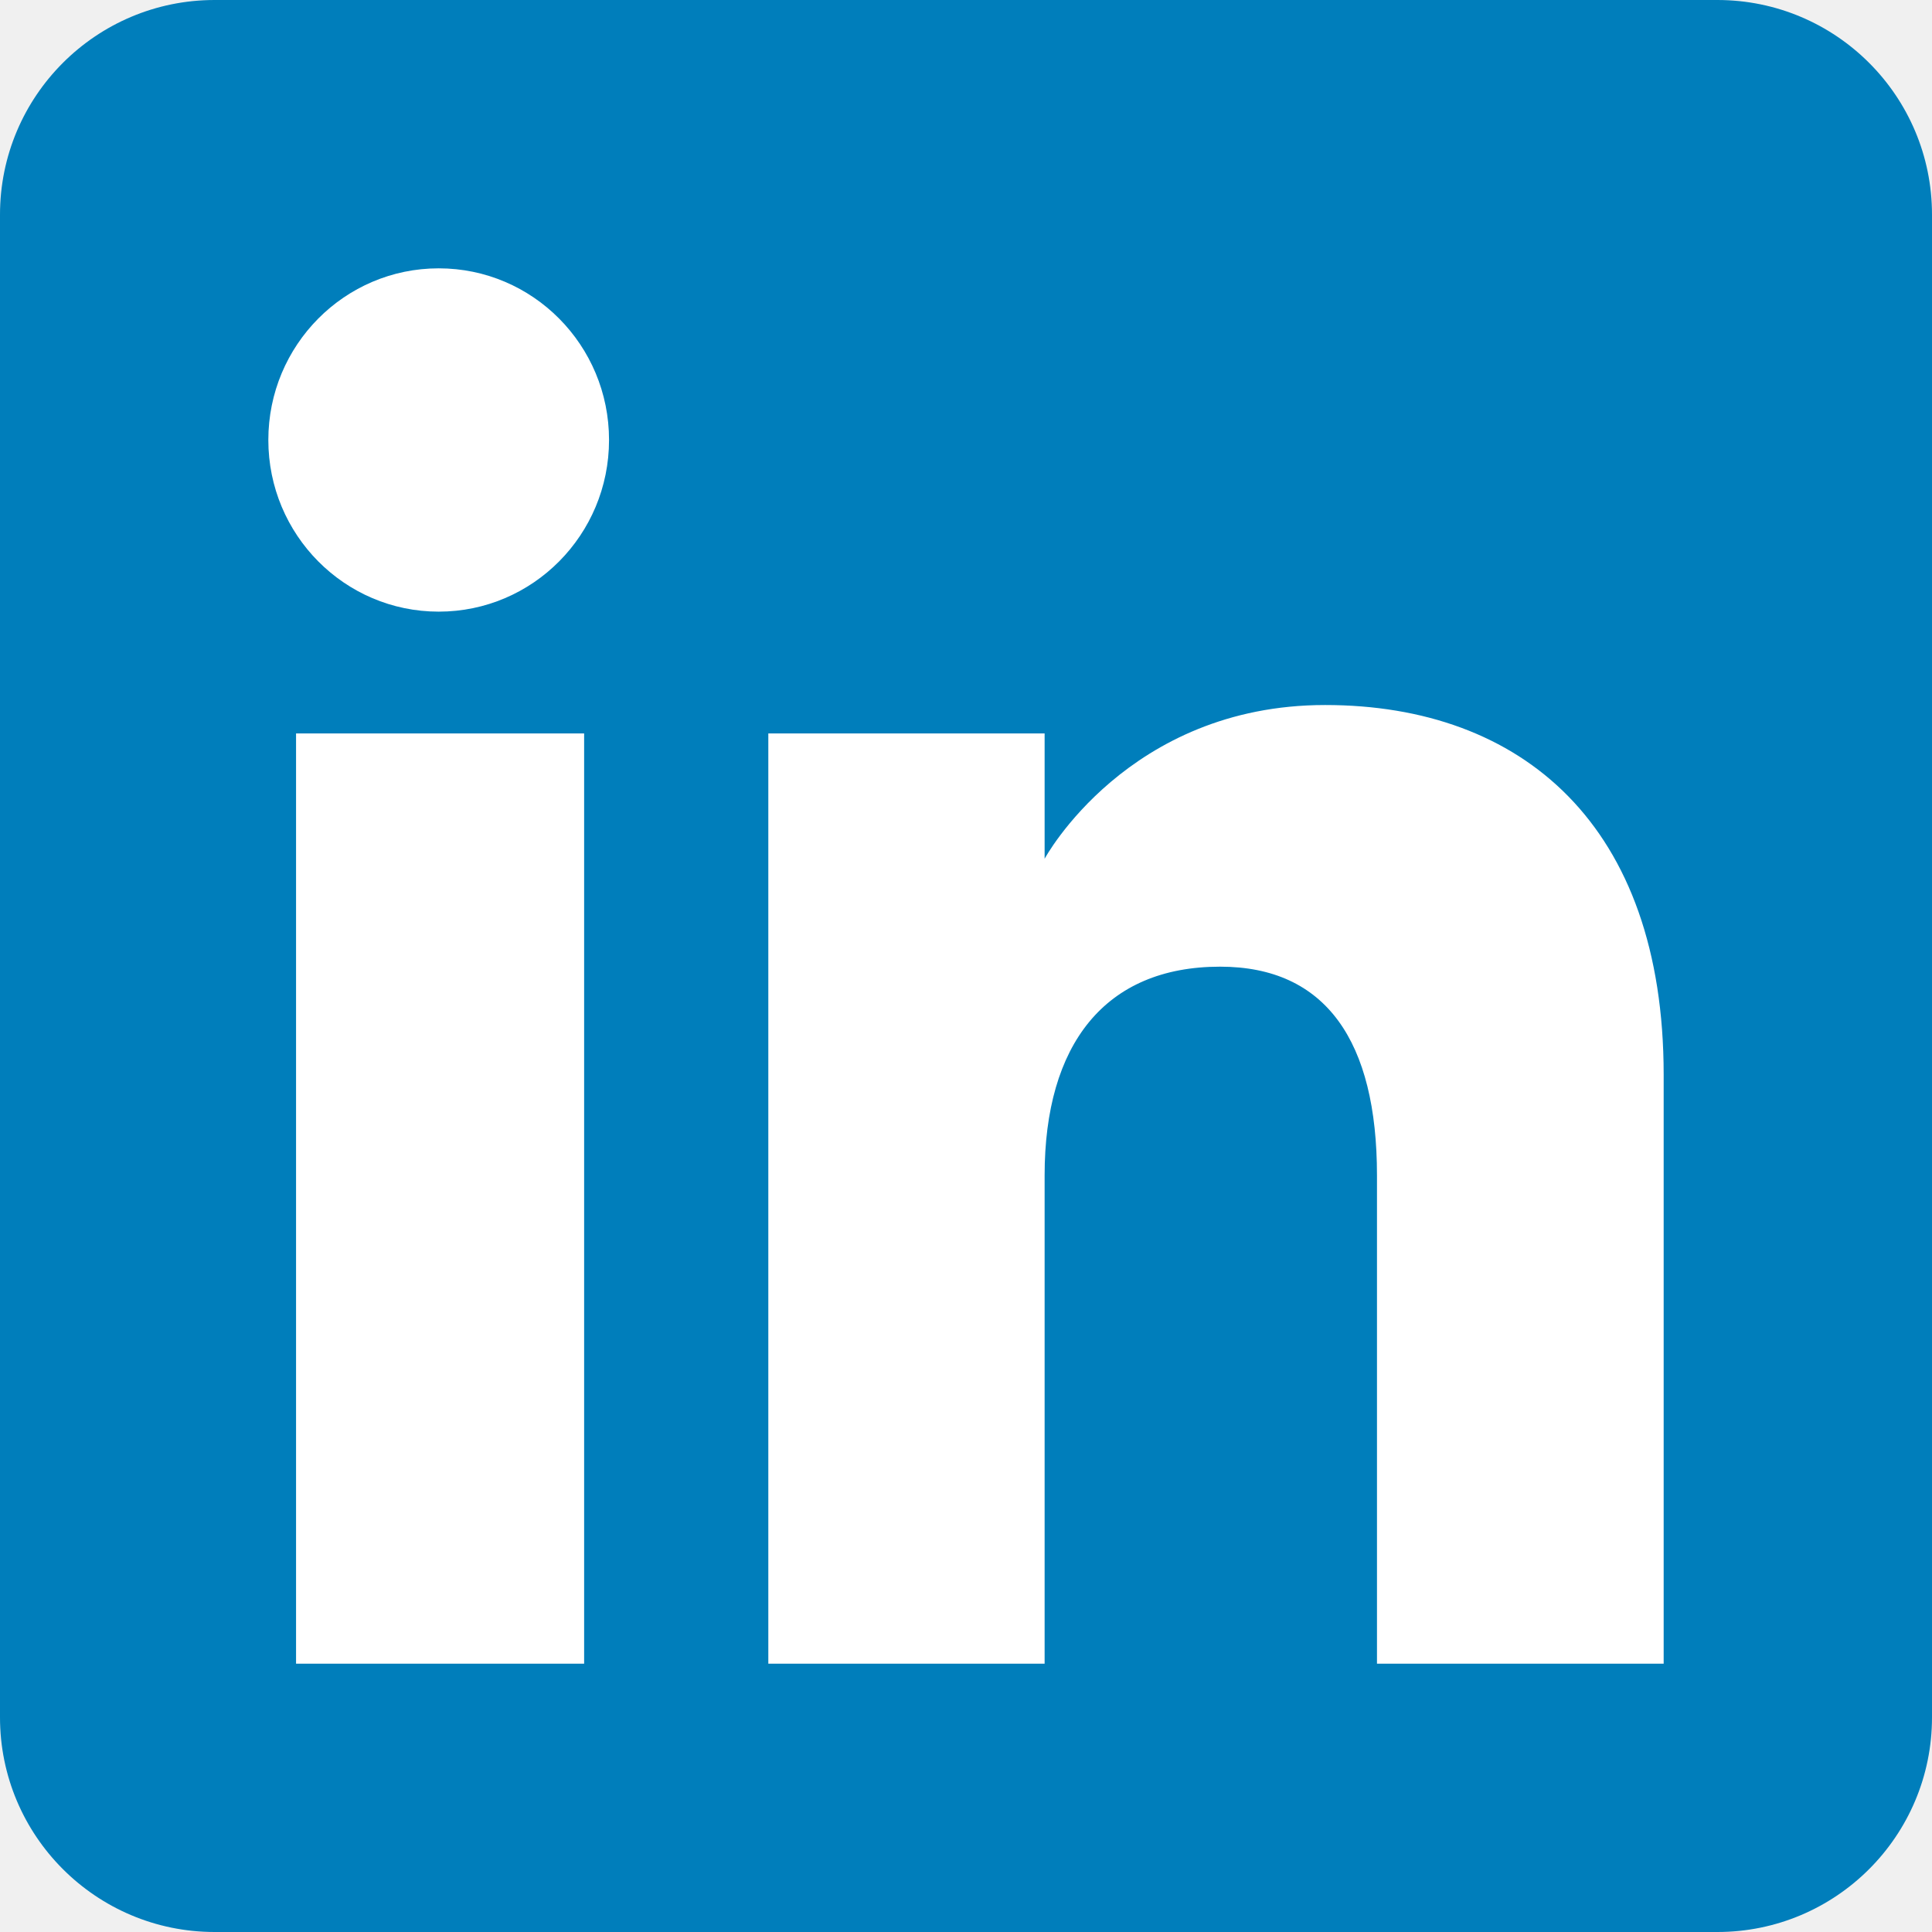
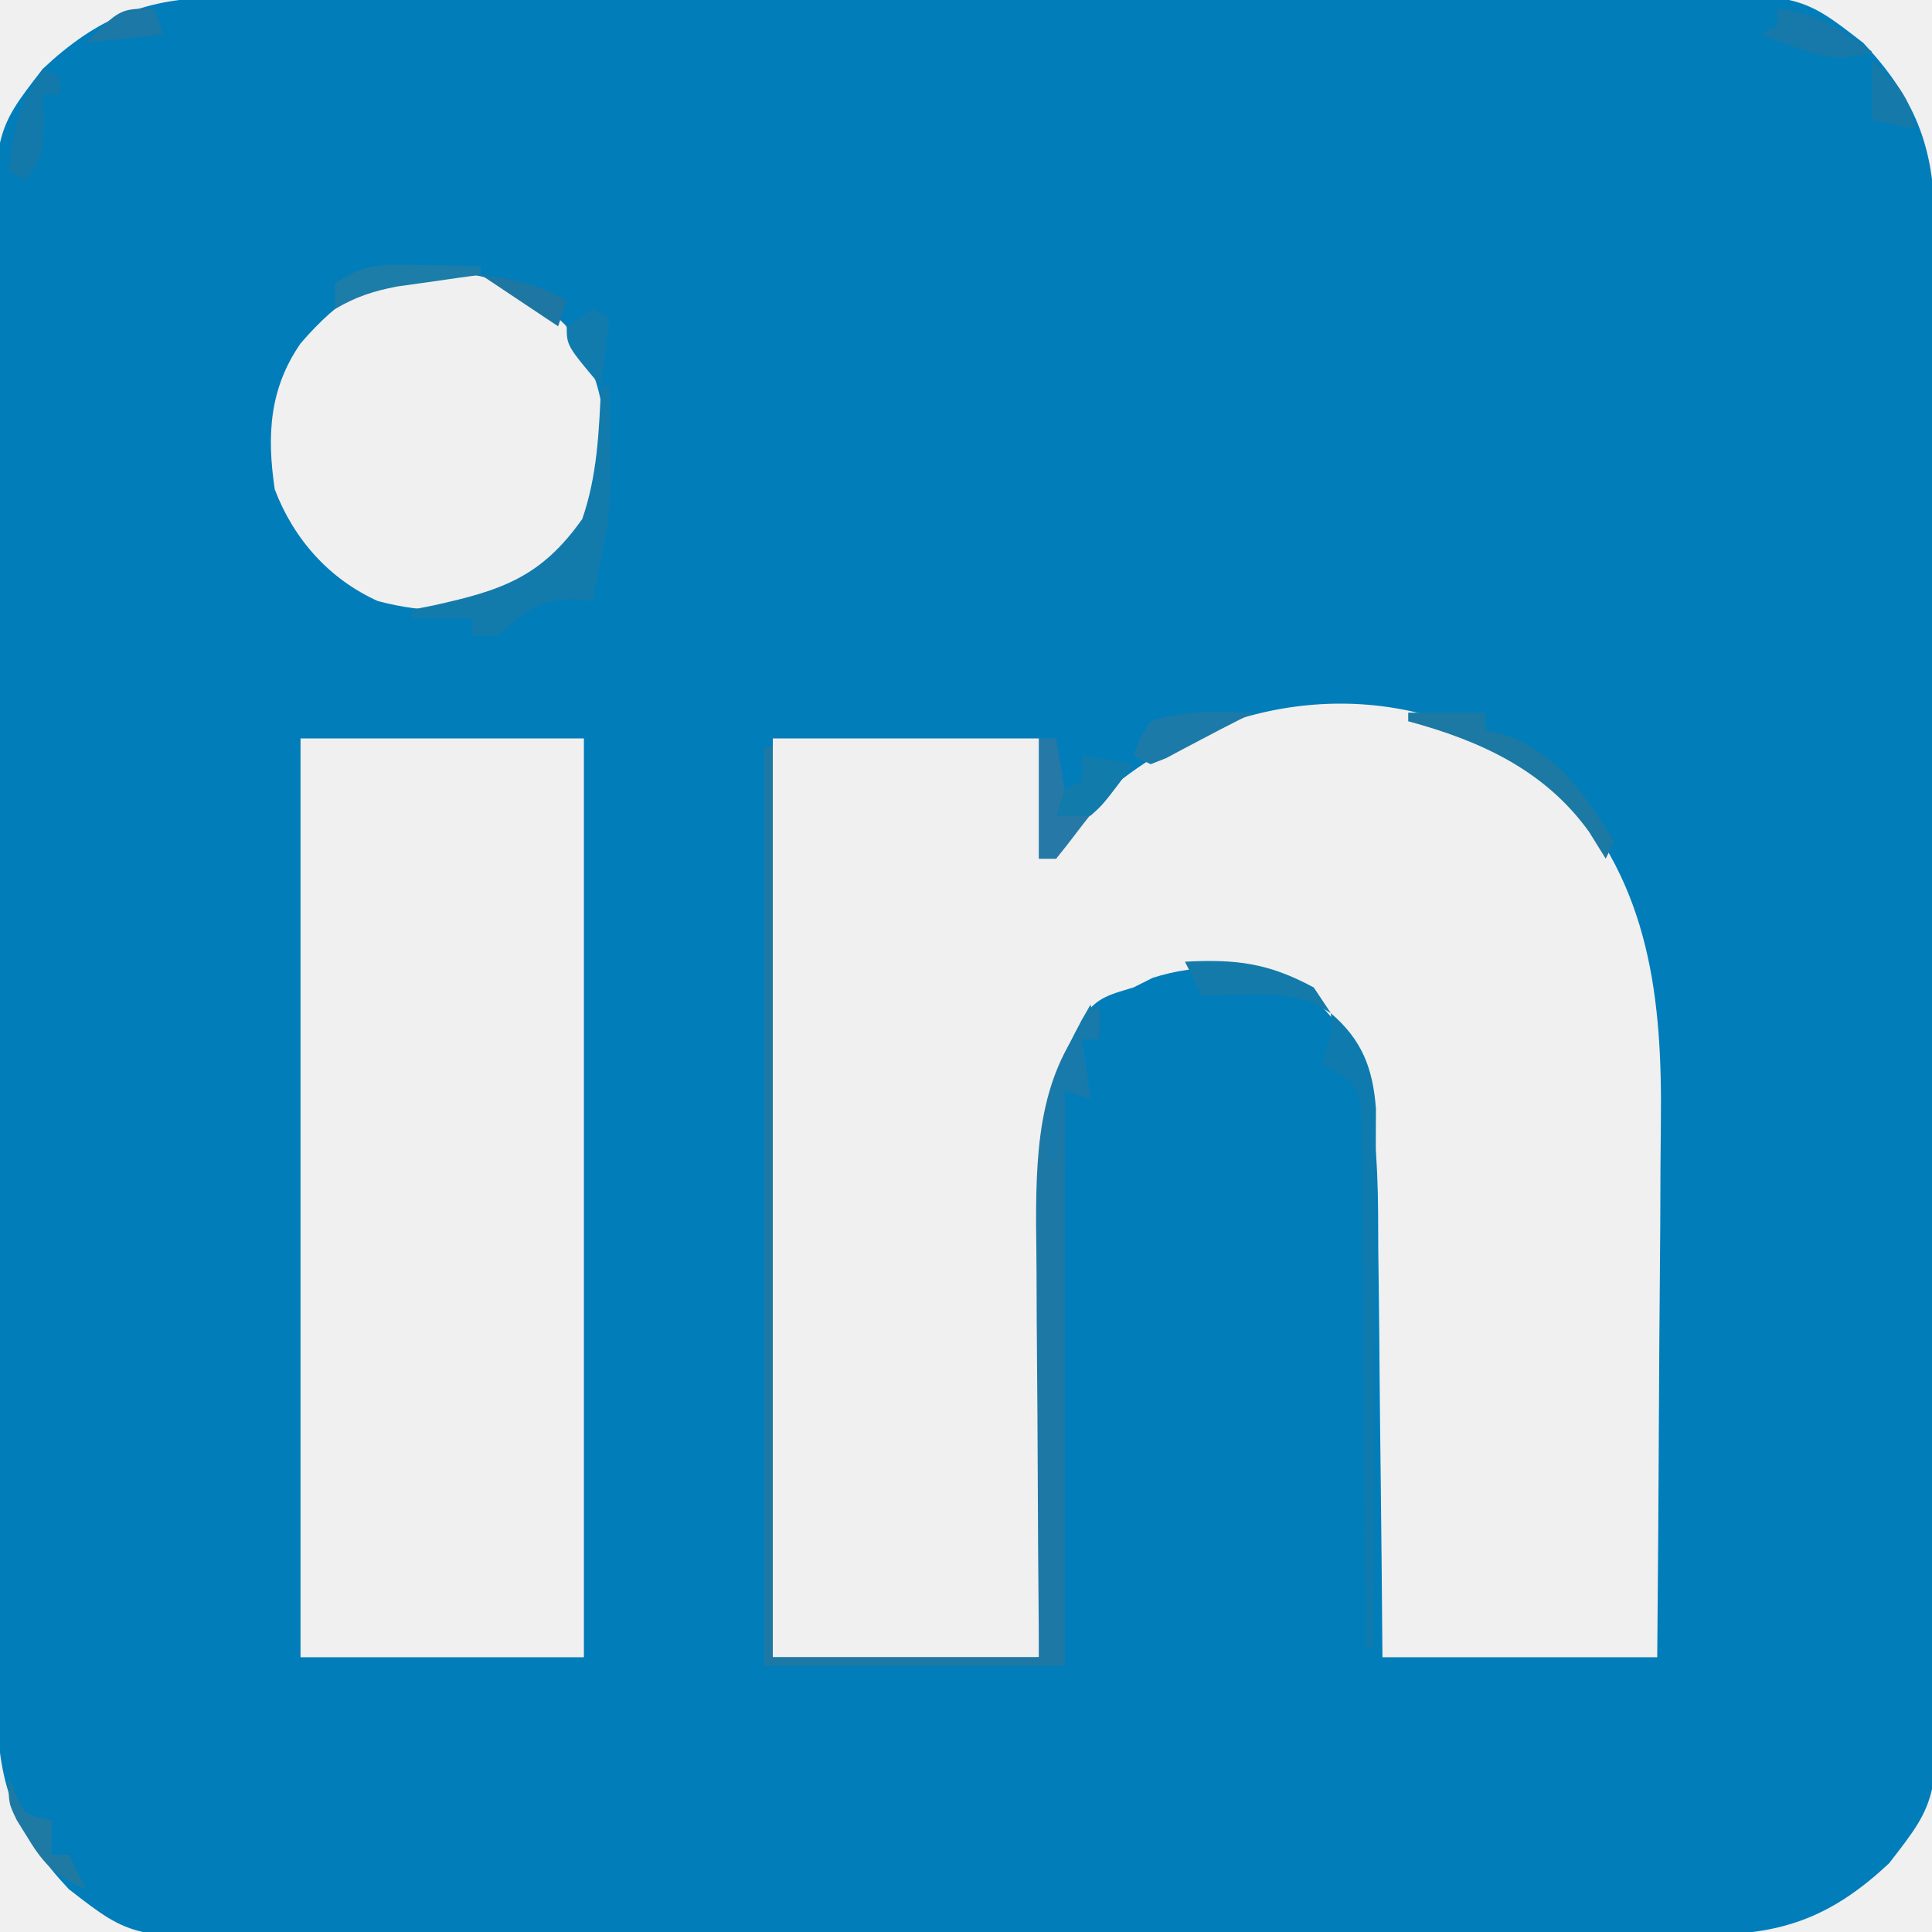
- <svg xmlns="http://www.w3.org/2000/svg" height="72" viewBox="0 0 72 72" width="72">
-   <g fill="none" fill-rule="evenodd">
-     <path d="M8,72 L64,72 C68.418,72 72,68.418 72,64 L72,8 C72,3.582 68.418,-8.11624501e-16 64,0 L8,0 C3.582,8.11624501e-16 -5.41083001e-16,3.582 0,8 L0,64 C5.41083001e-16,68.418 3.582,72 8,72 Z" fill="#007EBB" />
-     <path d="M62,62 L51.316,62 L51.316,43.802 C51.316,38.813 49.42,36.025 45.471,36.025 C41.175,36.025 38.93,38.926 38.93,43.802 L38.93,62 L28.633,62 L28.633,27.333 L38.93,27.333 L38.93,32.003 C38.93,32.003 42.026,26.274 49.383,26.274 C56.736,26.274 62,30.764 62,40.051 L62,62 Z M16.349,22.794 C12.842,22.794 10,19.93 10,16.397 C10,12.864 12.842,10 16.349,10 C19.857,10 22.697,12.864 22.697,16.397 C22.697,19.93 19.857,22.794 16.349,22.794 Z M11.033,62 L21.769,62 L21.769,27.333 L11.033,27.333 L11.033,62 Z" fill="#FFF" />
-   </g>
+ <svg xmlns="http://www.w3.org/2000/svg" version="1.1" width="225" height="225">
+   <path d="M0 0 C0.769 -0.005 1.538 -0.01 2.33 -0.016 C4.903 -0.031 7.476 -0.032 10.049 -0.032 C11.896 -0.04 13.743 -0.048 15.589 -0.057 C20.604 -0.079 25.618 -0.088 30.633 -0.093 C33.768 -0.097 36.903 -0.103 40.038 -0.11 C50.982 -0.135 61.925 -0.148 72.868 -0.151 C83.058 -0.155 93.248 -0.185 103.438 -0.227 C112.194 -0.262 120.95 -0.277 129.706 -0.278 C134.932 -0.278 140.158 -0.287 145.384 -0.316 C150.304 -0.342 155.222 -0.344 160.141 -0.328 C161.942 -0.326 163.742 -0.333 165.542 -0.349 C183.862 -0.501 183.862 -0.501 191.291 5.274 C197.202 11.58 199.594 17.315 199.565 25.983 C199.57 26.752 199.575 27.521 199.581 28.314 C199.596 30.887 199.597 33.46 199.597 36.033 C199.605 37.879 199.613 39.726 199.622 41.572 C199.644 46.587 199.653 51.602 199.658 56.616 C199.662 59.751 199.668 62.887 199.675 66.022 C199.7 76.965 199.713 87.908 199.716 98.852 C199.72 109.042 199.75 119.231 199.792 129.421 C199.827 138.177 199.842 146.933 199.843 155.689 C199.843 160.916 199.852 166.142 199.881 171.368 C199.907 176.287 199.909 181.205 199.893 186.125 C199.891 187.925 199.898 189.725 199.914 191.525 C200.066 209.845 200.066 209.845 194.291 217.274 C187.985 223.186 182.25 225.578 173.582 225.548 C172.428 225.556 172.428 225.556 171.251 225.564 C168.678 225.579 166.105 225.58 163.532 225.581 C161.686 225.588 159.839 225.597 157.993 225.606 C152.978 225.628 147.963 225.637 142.949 225.642 C139.814 225.645 136.678 225.651 133.543 225.659 C122.6 225.683 111.657 225.696 100.713 225.7 C90.523 225.703 80.334 225.733 70.144 225.775 C61.388 225.81 52.632 225.825 43.876 225.826 C38.649 225.827 33.423 225.835 28.197 225.864 C23.278 225.89 18.36 225.892 13.44 225.876 C11.64 225.874 9.84 225.881 8.04 225.897 C-10.28 226.05 -10.28 226.05 -17.709 220.274 C-23.621 213.968 -26.013 208.233 -25.983 199.565 C-25.989 198.796 -25.994 198.027 -25.999 197.235 C-26.014 194.662 -26.015 192.089 -26.016 189.516 C-26.023 187.669 -26.032 185.822 -26.041 183.976 C-26.063 178.961 -26.072 173.947 -26.077 168.932 C-26.08 165.797 -26.086 162.662 -26.094 159.527 C-26.118 148.583 -26.131 137.64 -26.135 126.697 C-26.138 116.507 -26.168 106.317 -26.21 96.127 C-26.245 87.371 -26.26 78.615 -26.261 69.859 C-26.262 64.633 -26.27 59.407 -26.299 54.181 C-26.325 49.261 -26.327 44.343 -26.311 39.424 C-26.309 37.623 -26.316 35.823 -26.332 34.023 C-26.485 15.703 -26.485 15.703 -20.709 8.274 C-14.403 2.363 -8.668 -0.029 0 0 Z M9.291 40.274 C5.632 45.573 5.362 51.043 6.291 57.274 C8.489 63.057 12.631 67.719 18.291 70.274 C23.845 71.735 29.092 71.816 34.4 69.497 C38.914 66.578 42.593 62.368 44.291 57.274 C45.175 49.819 44.813 44.165 40.119 38.122 C35.721 33.677 31.377 32.079 25.166 31.837 C18.14 32.159 13.841 34.986 9.291 40.274 Z M99.291 96.274 C98.031 98.425 98.031 98.425 97.291 100.274 C96.631 100.274 95.971 100.274 95.291 100.274 C95.291 95.654 95.291 91.034 95.291 86.274 C85.061 86.274 74.831 86.274 64.291 86.274 C64.291 121.584 64.291 156.894 64.291 193.274 C74.521 193.274 84.751 193.274 95.291 193.274 C95.328 188.987 95.366 184.699 95.404 180.282 C95.442 176.839 95.483 173.396 95.526 169.953 C95.571 166.332 95.61 162.712 95.637 159.091 C95.664 155.595 95.704 152.101 95.754 148.606 C95.779 146.64 95.789 144.674 95.798 142.708 C95.917 135.374 96.77 129.161 99.291 122.274 C99.58 121.284 99.868 120.294 100.166 119.274 C101.729 116.495 103.287 116.182 106.291 115.274 C107.033 114.903 107.776 114.532 108.541 114.149 C113.93 112.434 118.743 112.792 124.103 114.462 C130.043 117.839 131.823 121.94 133.651 128.252 C134.879 134.054 134.774 139.904 134.803 145.813 C134.819 147.189 134.838 148.565 134.857 149.941 C134.904 153.528 134.934 157.114 134.96 160.702 C134.99 164.376 135.037 168.05 135.082 171.723 C135.169 178.907 135.229 186.09 135.291 193.274 C145.851 193.274 156.411 193.274 167.291 193.274 C167.382 183.329 167.455 173.384 167.498 163.438 C167.519 158.818 167.547 154.199 167.593 149.58 C167.636 145.113 167.66 140.645 167.67 136.178 C167.678 134.483 167.692 132.788 167.714 131.094 C167.891 116.702 166.5 103.39 156.291 92.274 C153.47 89.84 150.596 87.986 147.291 86.274 C146.65 85.935 146.01 85.596 145.349 85.247 C129.172 78.377 110.619 83.682 99.291 96.274 Z M9.291 86.274 C9.291 121.584 9.291 156.894 9.291 193.274 C20.181 193.274 31.071 193.274 42.291 193.274 C42.291 157.964 42.291 122.654 42.291 86.274 C31.401 86.274 20.511 86.274 9.291 86.274 Z " fill="#017DBA" transform="translate(25.70915,-0.2741547)" />
+   <path d="M0 0 C0.33 0 0.66 0 1 0 C1 34.98 1 69.96 1 106 C11.23 106 21.46 106 32 106 C31.965 101.713 31.93 97.425 31.895 93.008 C31.875 89.565 31.859 86.122 31.845 82.679 C31.829 79.058 31.808 75.437 31.774 71.816 C31.741 68.322 31.723 64.827 31.715 61.332 C31.707 59.366 31.684 57.399 31.66 55.433 C31.658 46.029 32.154 37.083 39 30 C39 31.32 39 32.64 39 34 C38.34 34 37.68 34 37 34 C37.495 37.465 37.495 37.465 38 41 C37.01 40.67 36.02 40.34 35 40 C35 62.11 35 84.22 35 107 C23.45 107 11.9 107 0 107 C0 71.69 0 36.38 0 0 Z " fill="#1E78A5" transform="translate(89,87)" />
+   <path d="M0 0 C0.33 0 0.66 0 1 0 C1.027 2.396 1.047 4.792 1.062 7.188 C1.071 7.861 1.079 8.535 1.088 9.229 C1.106 12.961 0.881 16.373 0 20 C-0.186 20.928 -0.371 21.856 -0.562 22.812 C-0.707 23.534 -0.851 24.256 -1 25 C-1.887 24.918 -2.774 24.835 -3.688 24.75 C-7.723 25.055 -9.003 26.408 -12 29 C-12.99 29 -13.98 29 -15 29 C-15 28.34 -15 27.68 -15 27 C-17.31 27 -19.62 27 -22 27 C-22 26.67 -22 26.34 -22 26 C-21.203 25.841 -20.407 25.683 -19.586 25.52 C-11.608 23.763 -7.006 22.25 -2.188 15.438 C-0.441 10.383 -0.249 5.316 0 0 Z " fill="#137BAC" transform="translate(70,45)" />
+   <path d="M0 0 C3.62 3.126 4.873 6.36 5.241 11.107 C5.236 12.268 5.232 13.43 5.227 14.626 C5.227 15.271 5.228 15.915 5.228 16.579 C5.227 18.695 5.211 20.81 5.195 22.926 C5.192 24.398 5.189 25.871 5.187 27.344 C5.179 31.209 5.159 35.073 5.137 38.938 C5.117 42.887 5.108 46.835 5.098 50.783 C5.076 58.522 5.042 66.261 5 74 C4.67 74 4.34 74 4 74 C3.995 72.789 3.995 72.789 3.989 71.553 C3.951 63.945 3.894 56.338 3.816 48.731 C3.777 44.819 3.744 40.909 3.729 36.997 C3.714 33.223 3.679 29.45 3.632 25.676 C3.617 24.236 3.609 22.795 3.608 21.355 C3.606 19.339 3.576 17.323 3.546 15.307 C3.537 14.159 3.528 13.011 3.519 11.828 C3.267 8.871 3.267 8.871 0.966 7.106 C0.317 6.741 -0.332 6.376 -1 6 C-0.835 5.381 -0.67 4.763 -0.5 4.125 C0.076 2.039 0.076 2.039 0 0 Z " fill="#0E7AAD" transform="translate(155,118)" />
+   <path d="M0 0 C0.66 0 1.32 0 2 0 C2.33 1.98 2.66 3.96 3 6 C3.66 5.67 4.32 5.34 5 5 C5 4.01 5 3.02 5 2 C7.97 2.495 7.97 2.495 11 3 C10.602 3.459 10.203 3.918 9.793 4.391 C6.4 8.317 6.4 8.317 3.25 12.438 C2.837 12.953 2.425 13.469 2 14 C1.34 14 0.68 14 0 14 C0 9.38 0 4.76 0 0 Z " fill="#2678A7" transform="translate(121,86)" />
+   <path d="M0 0 C2.97 0 5.94 0 9 0 C9 0.66 9 1.32 9 2 C9.887 2.227 10.774 2.454 11.688 2.688 C17.669 5.058 20.699 9.743 24 15 C23.67 15.66 23.34 16.32 23 17 C22.361 15.969 21.721 14.938 21.062 13.875 C15.891 6.678 8.36 3.253 0 1 C0 0.67 0 0.34 0 0 Z " fill="#1B79A3" transform="translate(164,83)" />
+   <path d="M0 0 C5.959 -0.314 9.722 0.15 15 3 C15.99 4.485 15.99 4.485 17 6 C16.459 5.673 15.917 5.345 15.359 5.008 C12.493 3.783 10.355 3.801 7.25 3.875 C6.265 3.893 5.28 3.911 4.266 3.93 C3.518 3.953 2.77 3.976 2 4 C1.34 2.68 0.68 1.36 0 0 Z " fill="#147AAA" transform="translate(138,112)" />
+   <path d="M0 0 C0.33 1.32 0.66 2.64 1 4 C0.34 4 -0.32 4 -1 4 C-0.67 6.31 -0.34 8.62 0 11 C-0.99 10.67 -1.98 10.34 -3 10 C-3.33 12.64 -3.66 15.28 -4 18 C-4.33 18 -4.66 18 -5 18 C-5.671 10.754 -3.581 6.242 0 0 Z " fill="#177AAB" transform="translate(127,117)" />
+   <path d="M0 0 C0.66 0.33 1.32 0.66 2 1 C2 1.66 2 2.32 2 3 C1.34 3 0.68 3 0 3 C0.041 4.093 0.083 5.186 0.125 6.312 C0 10 0 10 -2 13 C-2.66 12.67 -3.32 12.34 -4 12 C-3.532 7.224 -2.757 3.955 0 0 Z " fill="#1279AA" transform="translate(5,8)" />
+   <path d="M0 0 C2.97 0.495 2.97 0.495 6 1 C2.484 5.688 2.484 5.688 1 7 C-0.32 7 -1.64 7 -3 7 C-2.67 6.01 -2.34 5.02 -2 4 C-1.34 3.67 -0.68 3.34 0 3 C0 2.01 0 1.02 0 0 Z " fill="#117BAB" transform="translate(126,88)" />
+   <path d="M0 0 C4.515 0.531 7.347 2.366 11 5 C7.571 6.188 5.622 5.802 2.25 4.562 C1.451 4.275 0.652 3.988 -0.172 3.691 C-0.775 3.463 -1.378 3.235 -2 3 C-1.34 2.67 -0.68 2.34 0 2 C0 1.34 0 0.68 0 0 Z " fill="#1779A9" transform="translate(207,1)" />
+   <path d="M0 0 C-0.575 0.285 -1.15 0.57 -1.742 0.863 C-3.193 1.594 -4.637 2.34 -6.07 3.105 C-6.748 3.463 -7.426 3.82 -8.125 4.188 C-8.808 4.552 -9.491 4.917 -10.195 5.293 C-11.089 5.643 -11.089 5.643 -12 6 C-12.66 5.67 -13.32 5.34 -14 5 C-13.312 3.062 -13.312 3.062 -12 1 C-8.093 -0.339 -4.094 -0.08 0 0 Z " fill="#1C7AA9" transform="translate(146,83)" />
+   <path d="M0 0 C0.268 0.639 0.536 1.279 0.812 1.938 C1.887 4.331 1.887 4.331 5 5 C5 6.32 5 7.64 5 9 C5.66 9 6.32 9 7 9 C7.66 10.32 8.32 11.64 9 13 C5.623 11.607 4.129 10.177 2.25 7.062 C1.822 6.373 1.394 5.683 0.953 4.973 C-0 3 -0 3 0 0 Z " fill="#1F7AA3" transform="translate(1,207)" />
+   <path d="M0 0 C1.272 0.018 2.545 0.036 3.855 0.055 C5.319 0.089 5.319 0.089 6.812 0.125 C6.812 0.455 6.812 0.785 6.812 1.125 C5.92 1.246 5.028 1.367 4.109 1.492 C2.939 1.66 1.768 1.827 0.562 2 C-0.598 2.162 -1.758 2.325 -2.953 2.492 C-5.769 3.043 -7.74 3.683 -10.188 5.125 C-10.188 4.135 -10.188 3.145 -10.188 2.125 C-6.451 -0.366 -4.443 -0.082 0 0 Z " fill="#1C7DA8" transform="translate(49.1875,30.875)" />
+   <path d="M0 0 C2.799 2.528 4.458 4.204 5 8 C3.35 7.67 1.7 7.34 0 7 C0 4.69 0 2.38 0 0 Z " fill="#157AA9" transform="translate(218,7)" />
+   <path d="M0 0 C0.66 0.33 1.32 0.66 2 1 C1.67 3.64 1.34 6.28 1 9 C-3 4.25 -3 4.25 -3 2 C-2.01 1.34 -1.02 0.68 0 0 Z " fill="#117BAD" transform="translate(69,36)" />
+   <path d="M0 0 C3.719 0.507 6.735 1.116 10 3 C9.67 3.99 9.34 4.98 9 6 C6 4 3 2 0 0 Z " fill="#1D77A2" transform="translate(56,32)" />
+   <path d="M0 0 C0.33 0.99 0.66 1.98 1 3 C-3.455 3.495 -3.455 3.495 -8 4 C-4 -0 -4 -0 0 0 Z " fill="#1B78A7" transform="translate(18,1)" />
</svg>
